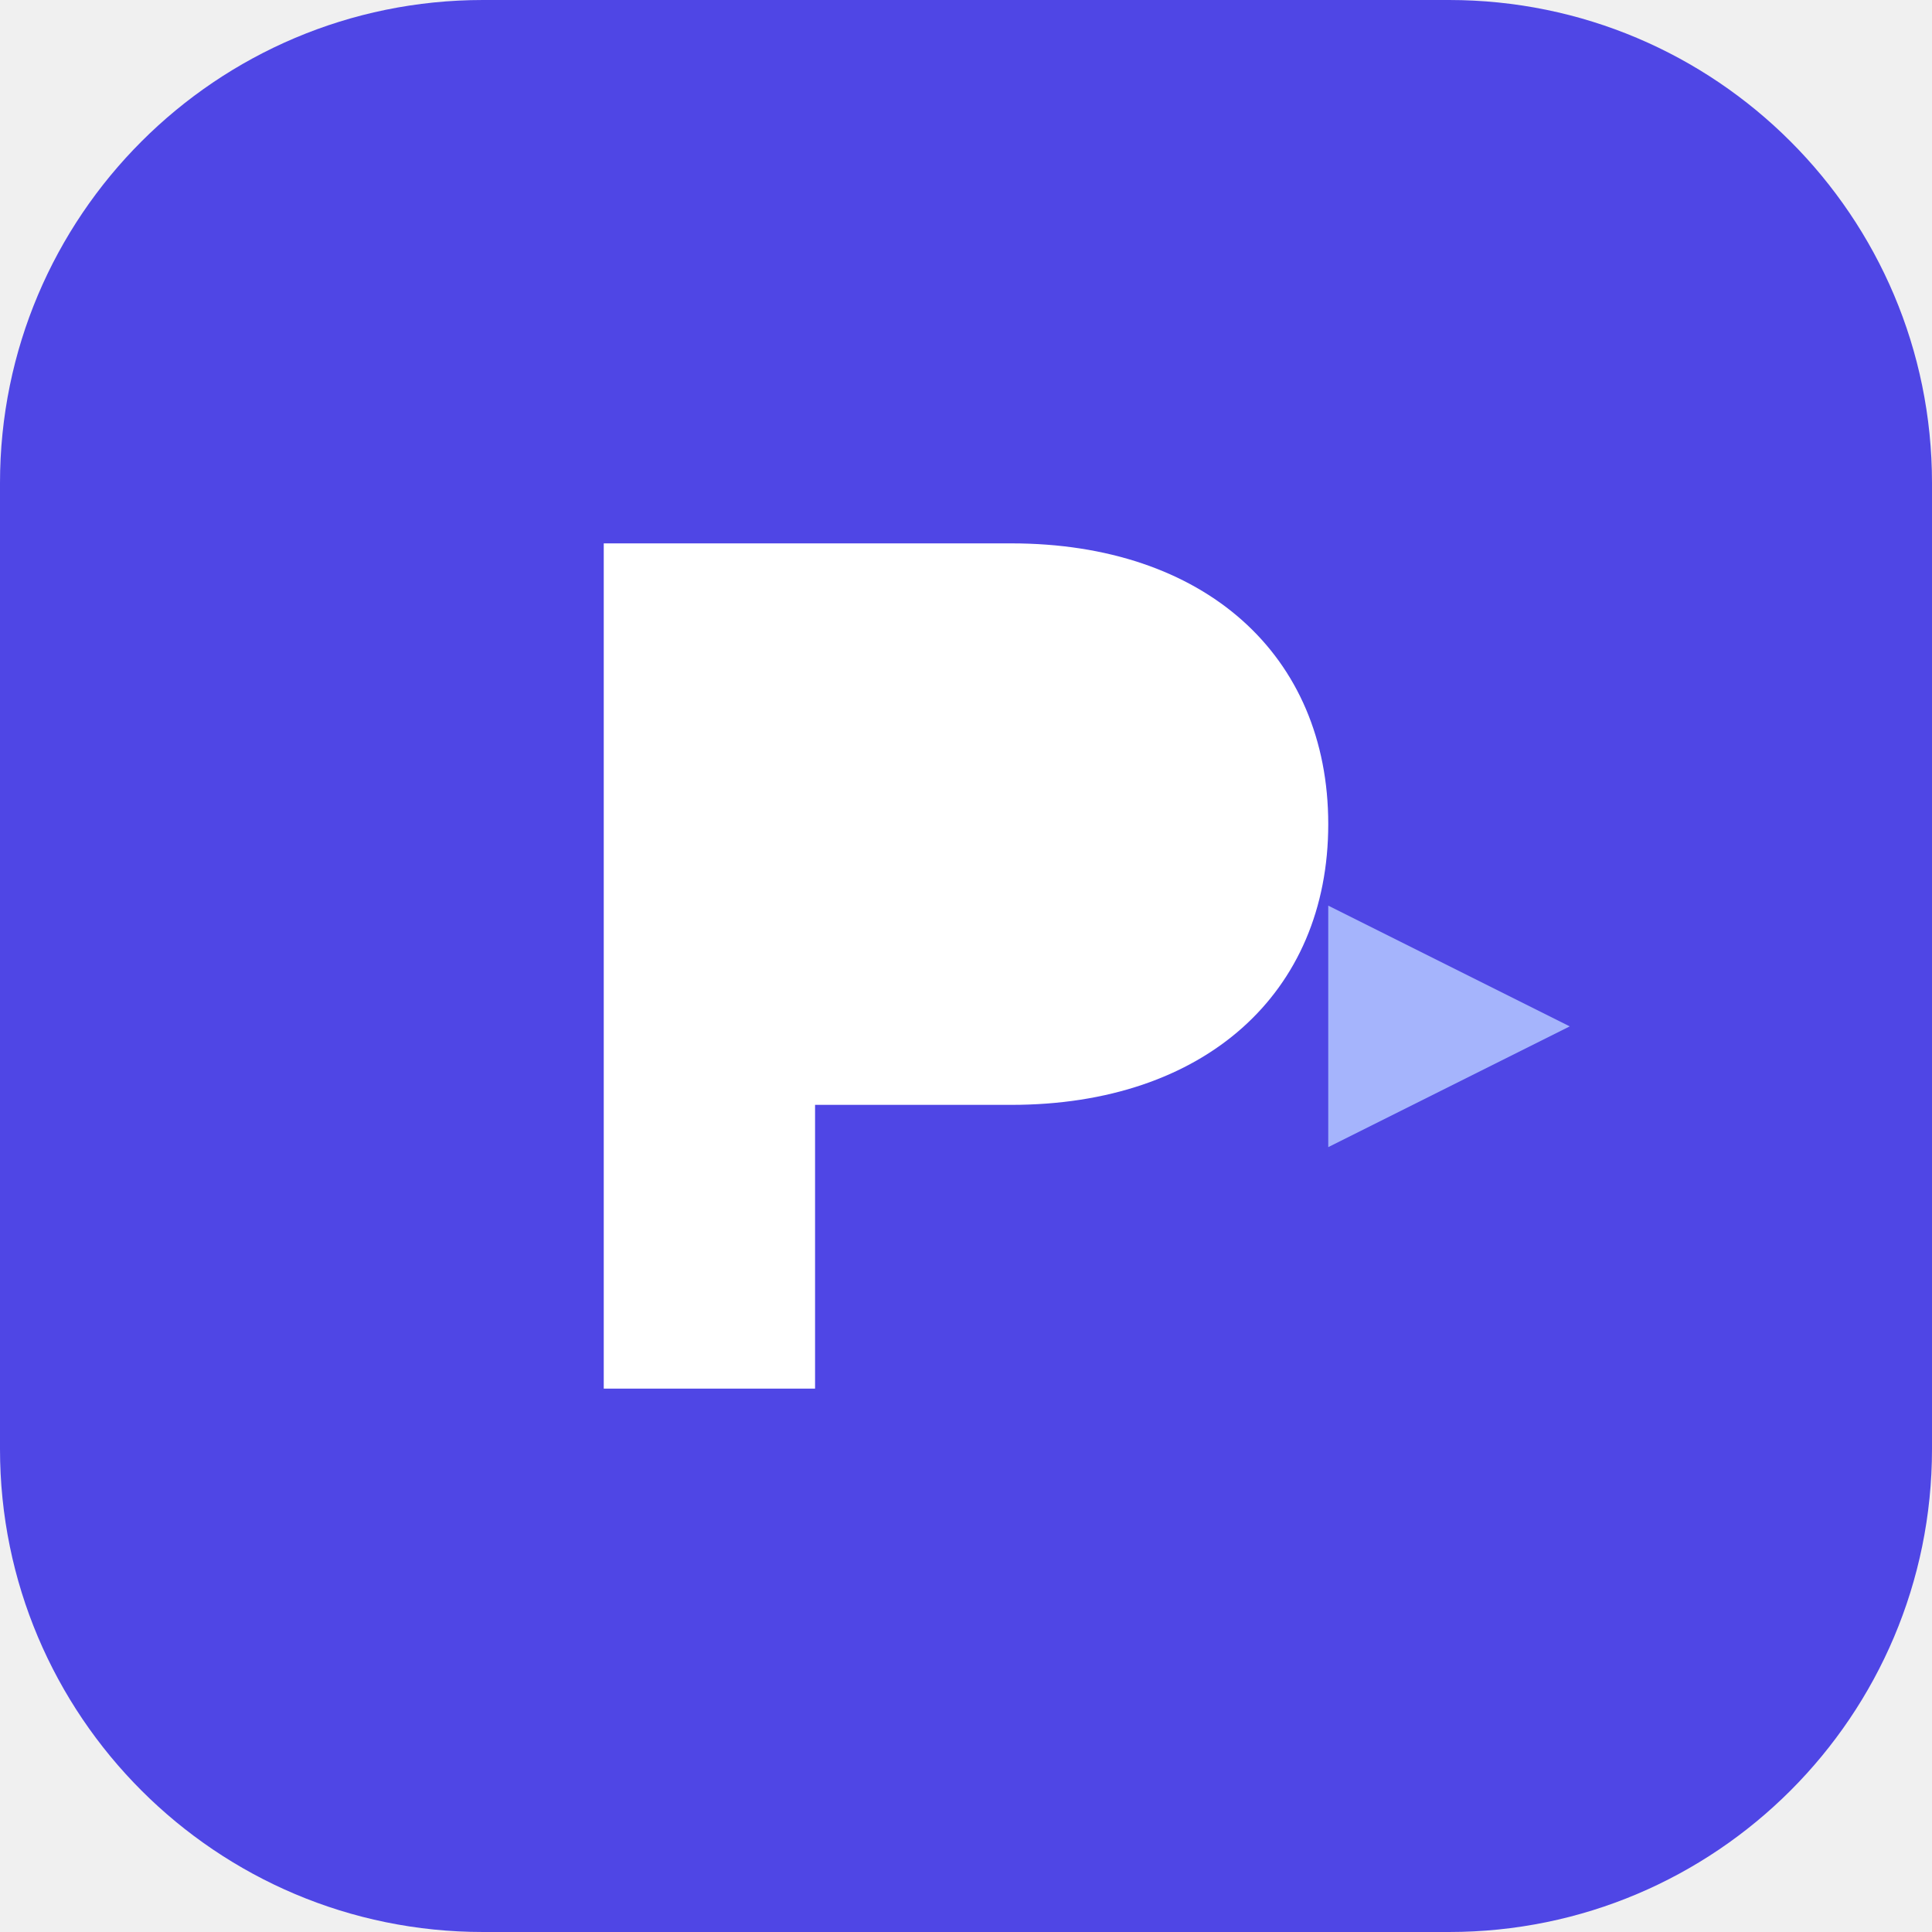
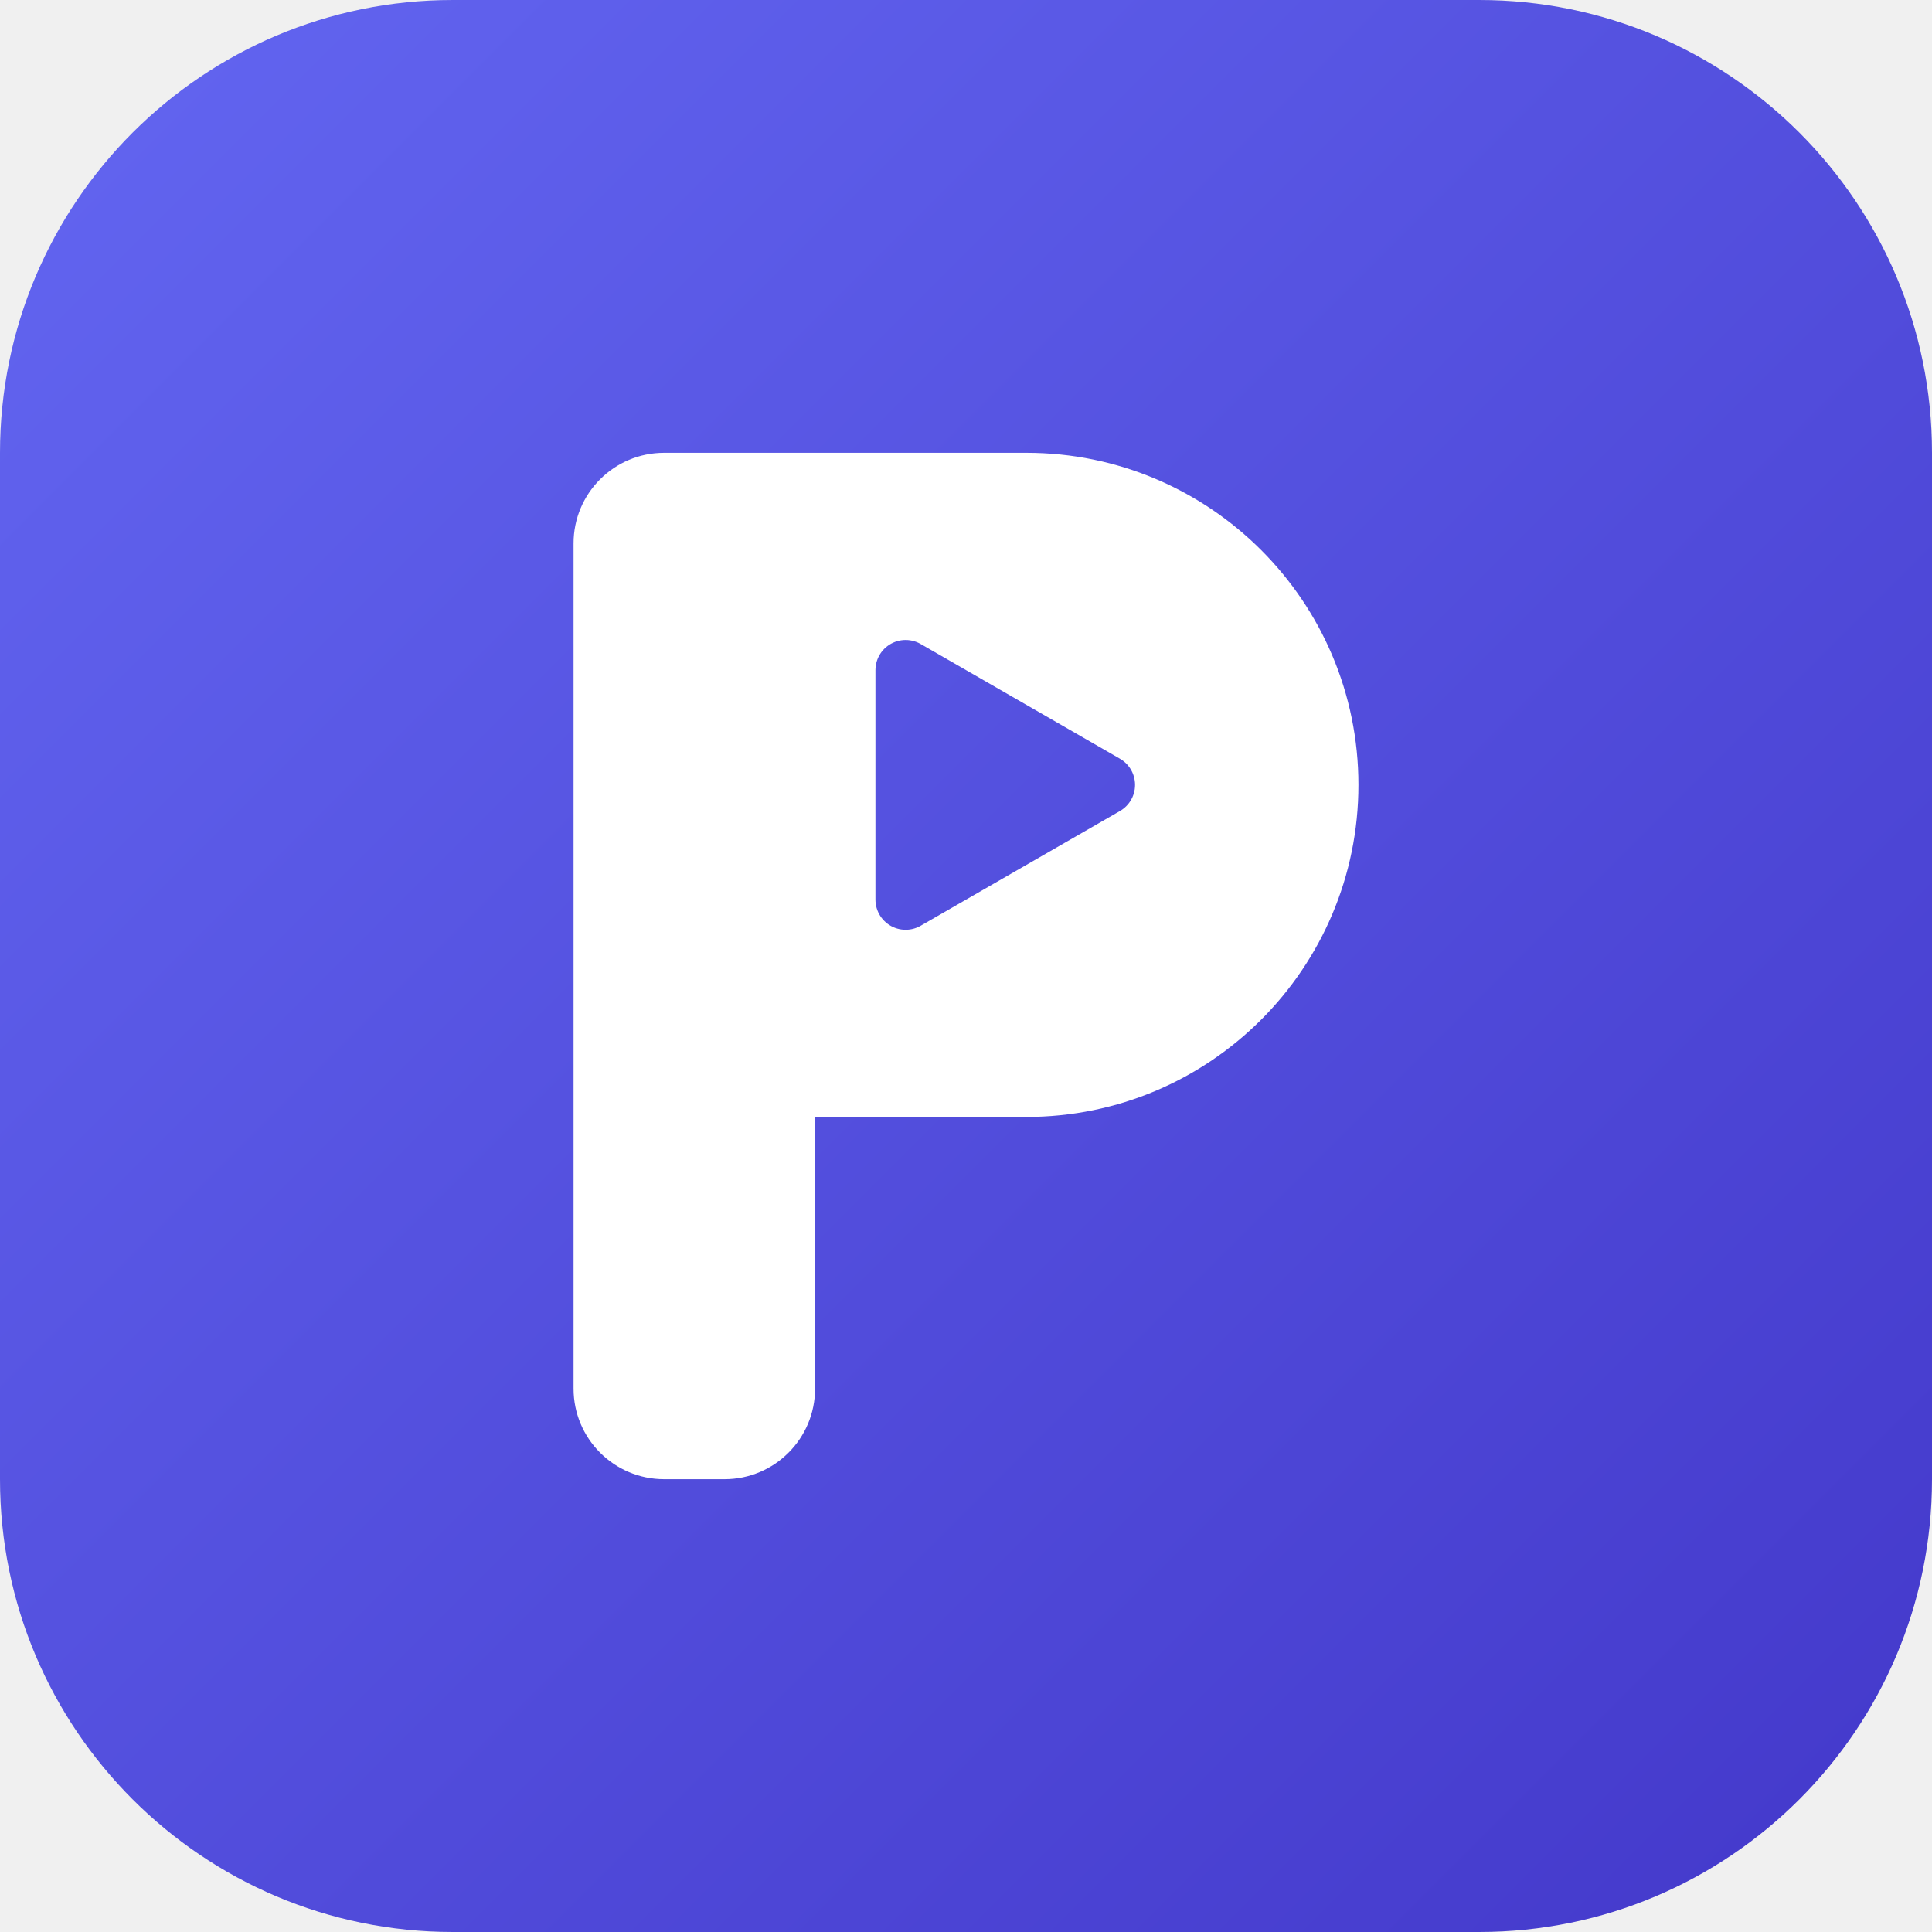
<svg xmlns="http://www.w3.org/2000/svg" viewBox="0 0 64 64">
-   <rect width="64" height="64" rx="16" fill="#4f46e5" />
-   <path d="M20 46V18h13.5c6.4 0 10.5 3.7 10.5 9.3S39.900 36.600 33.500 36.600H27V46z" fill="#fff" />
-   <path d="M44 38l8-4-8-4z" fill="#a5b4fc" />
+   <defs>
+     <linearGradient id="g" x1="0" y1="0" x2="64" y2="64" gradientUnits="userSpaceOnUse">
+       <stop offset="0" stop-color="#6366f1" />
+       <stop offset="1" stop-color="#4338ca" />
+     </linearGradient>
+     <mask id="m">
+       <path fill="#fff" d="M19 18a3 3 0 0 1 3-3h12a11 11 0 0 1 0 22h-7v9a3 3 0 0 1-3 3h-2a3 3 0 0 1-3-3z" />
+       <path stroke="#000" stroke-width="2" stroke-linejoin="round" d="M30 22.2v7.6l6.6-3.8z" />
+     </mask>
+   </defs>
+   <rect width="64" height="64" rx="15" fill="url(#g)" />
+   <rect width="64" height="64" fill="#fff" mask="url(#m)" />
</svg>
